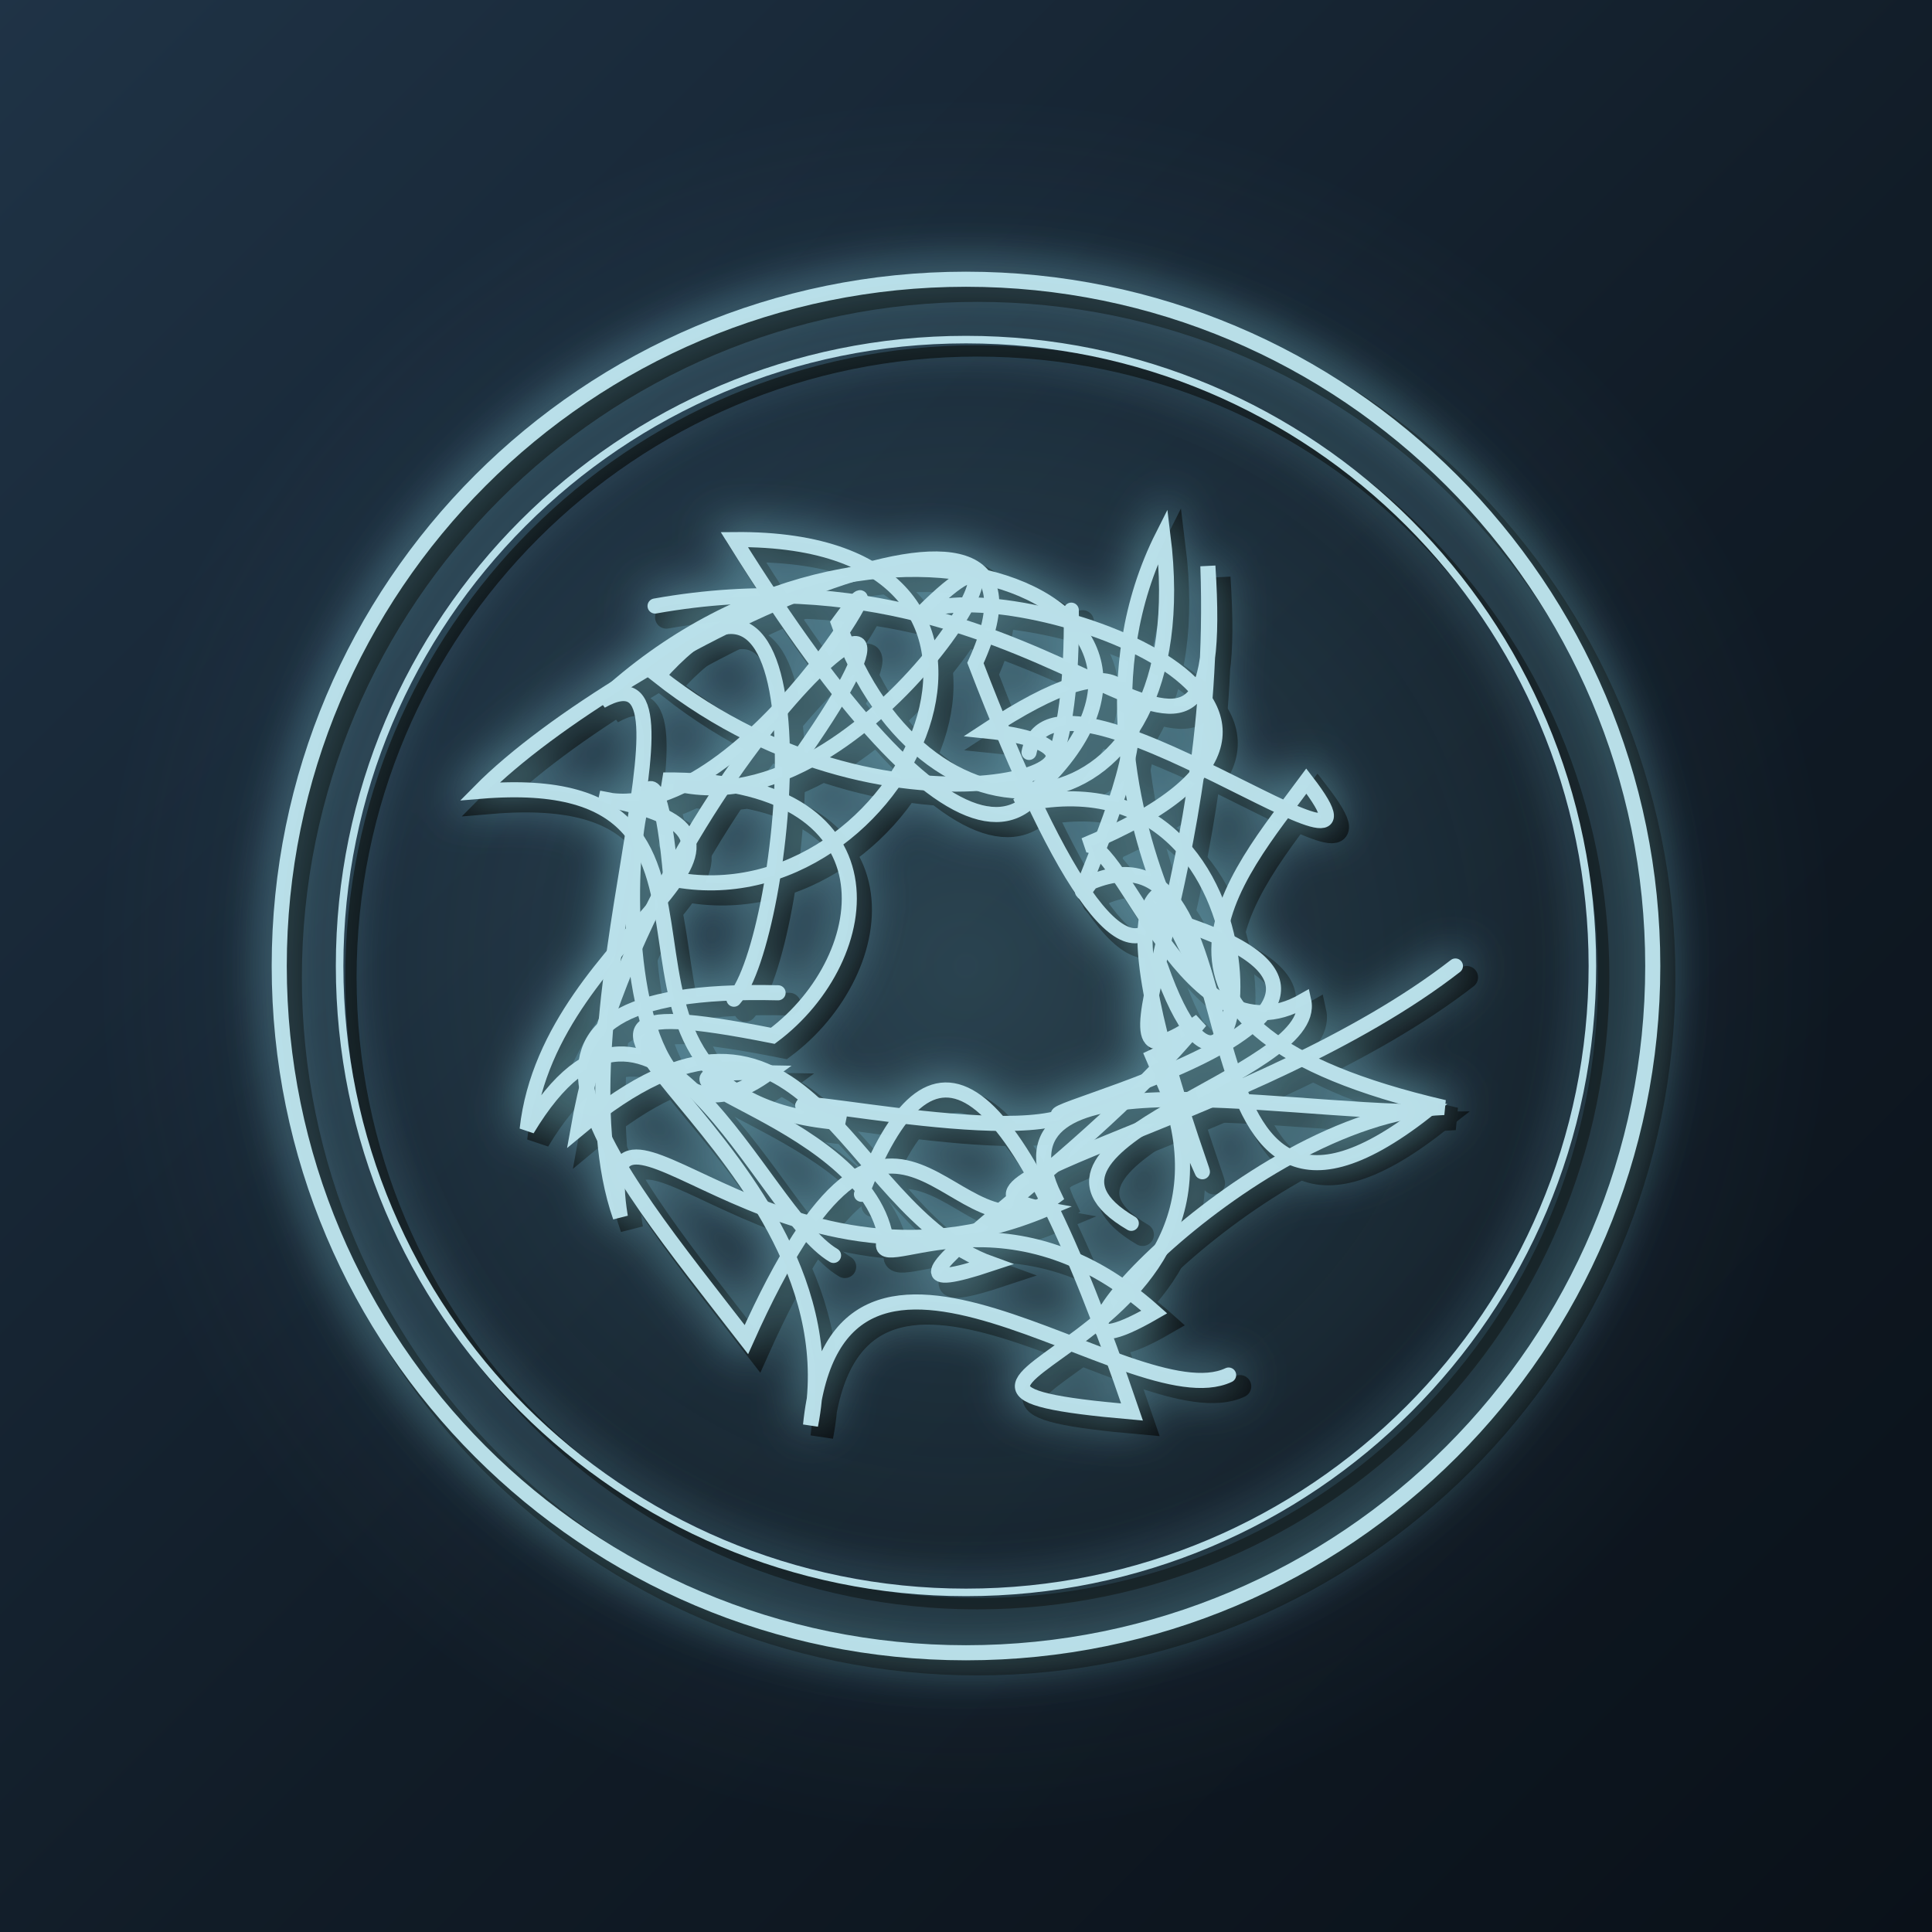
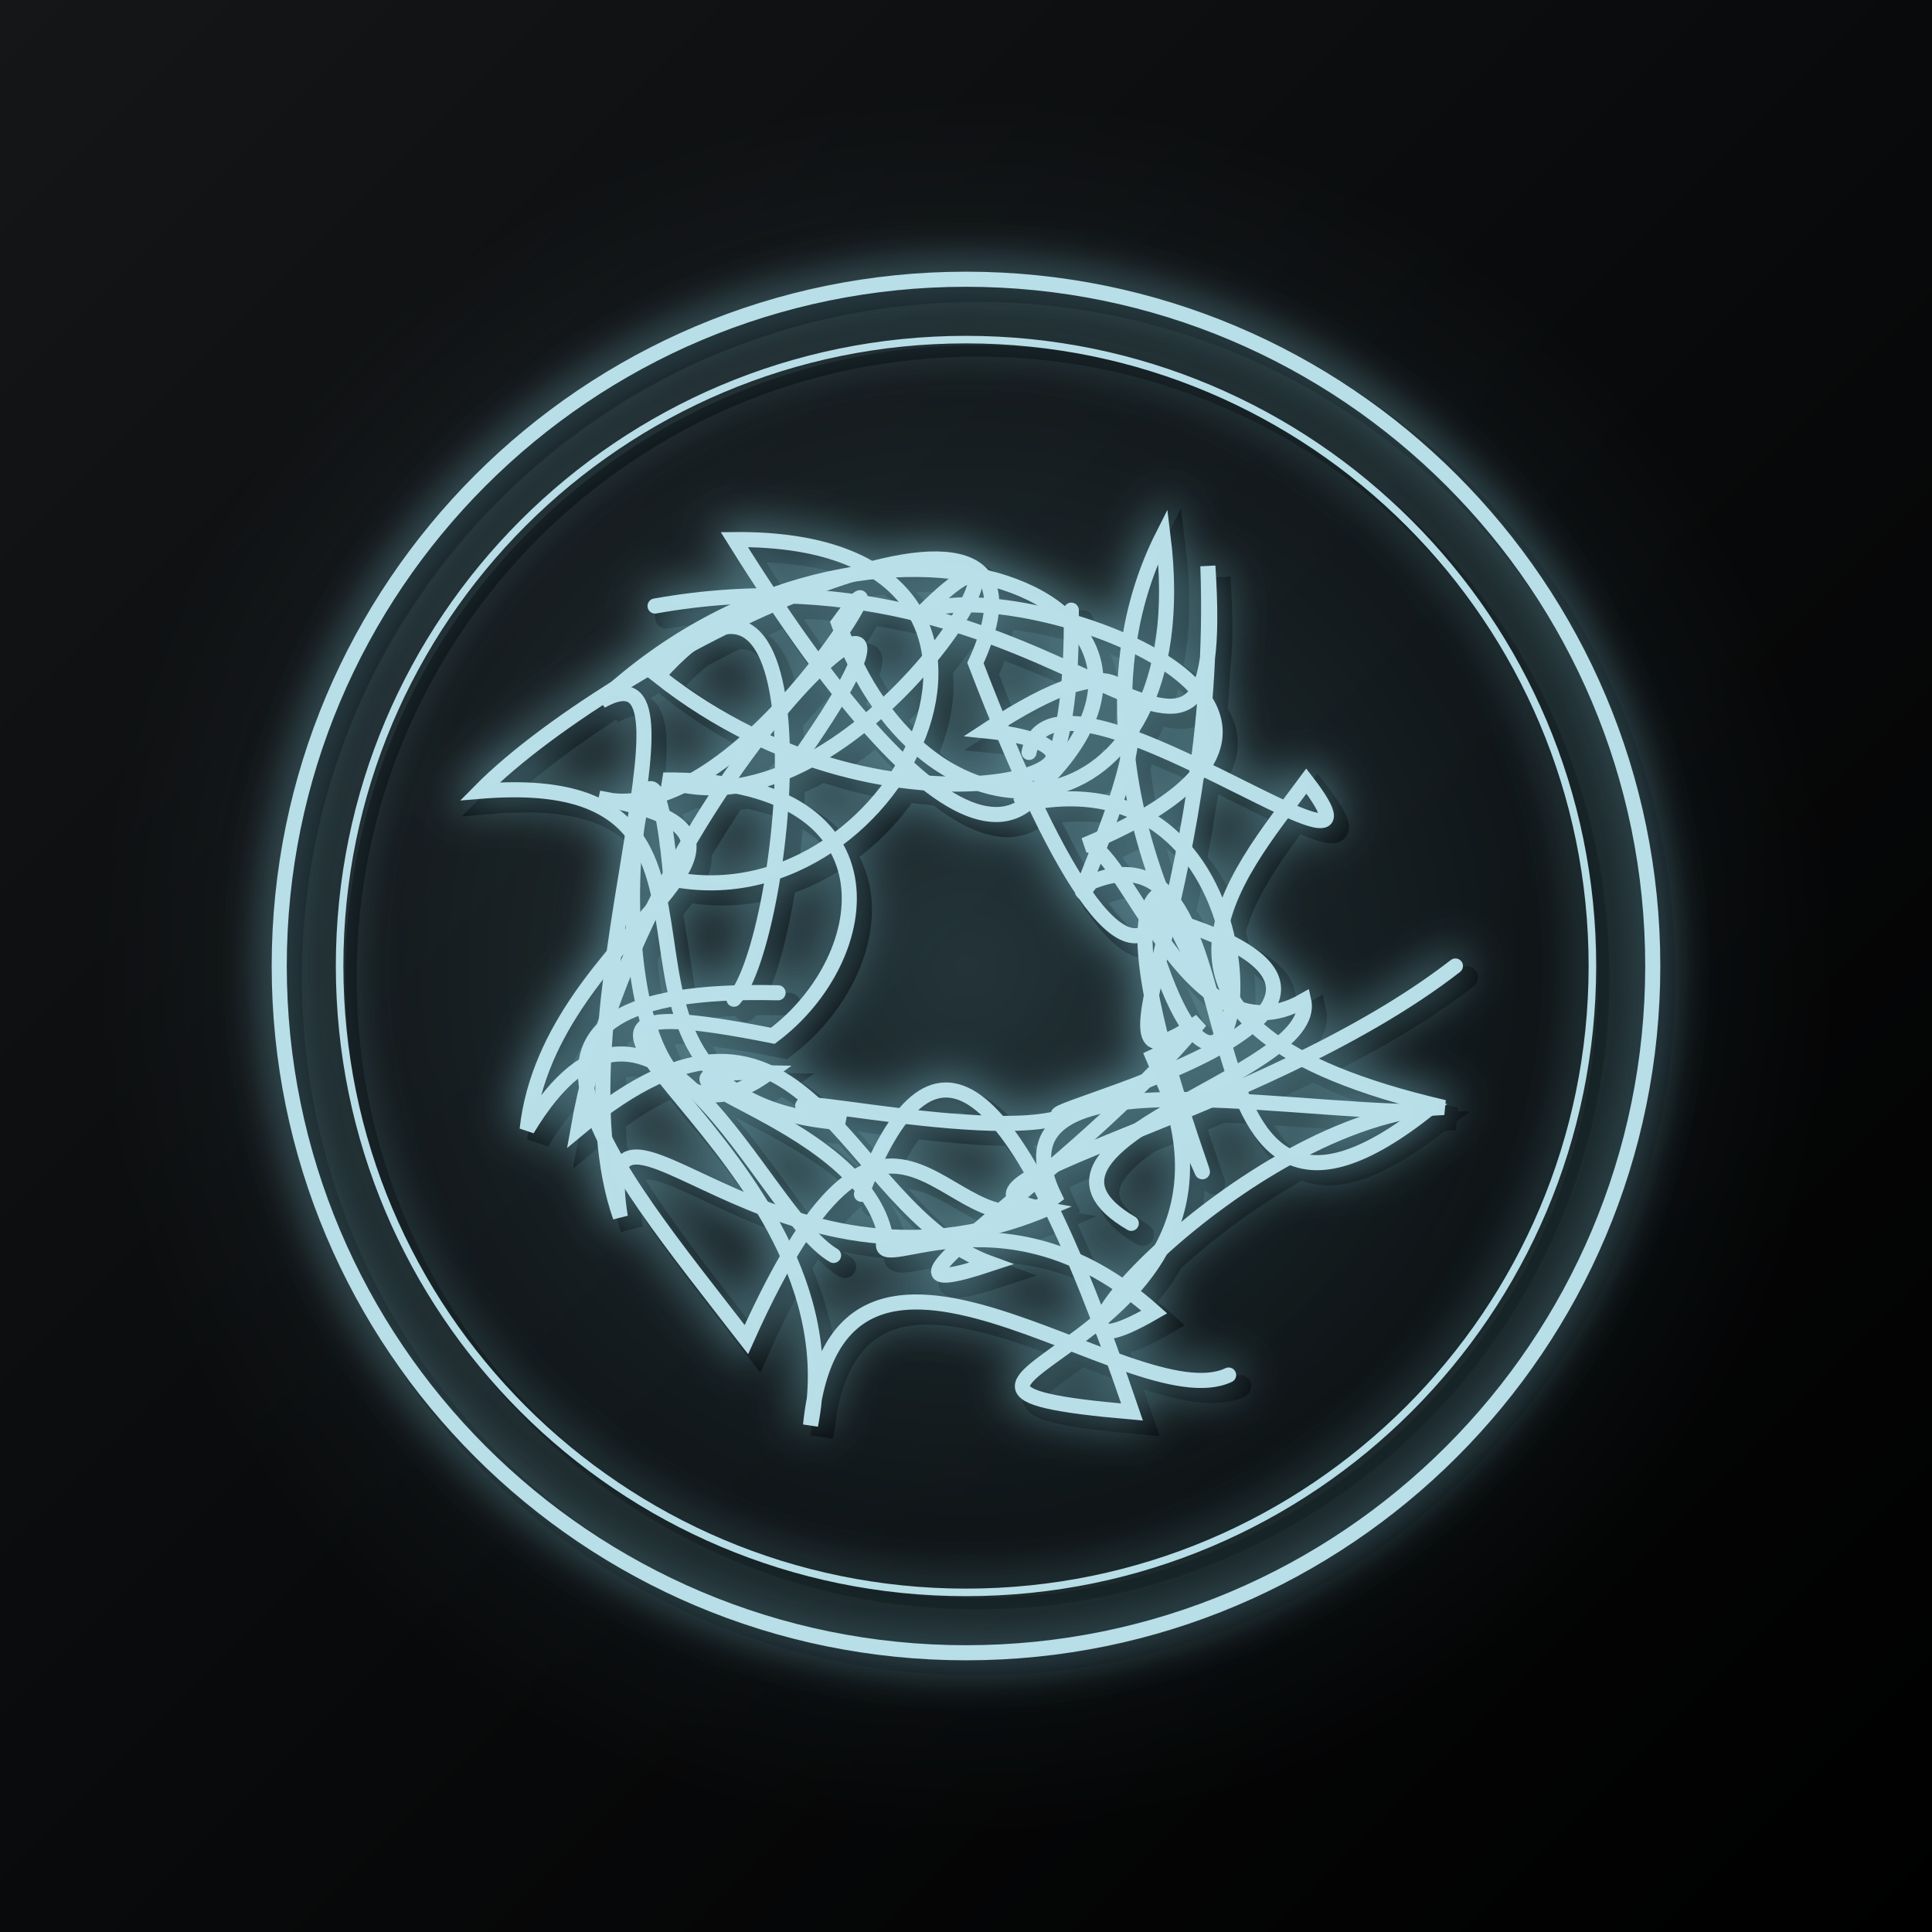
<svg xmlns="http://www.w3.org/2000/svg" viewBox="0 0 512 512">
  <defs>
    <linearGradient id="bg" x1="0" y1="0" x2="1" y2="1">
-       <stop offset="0" stop-color="#1f3346" />
-       <stop offset=".55" stop-color="#111c27" />
-       <stop offset="1" stop-color="#0a1119" />
+       <stop offset="0" stop-color="#141618" />
+       <stop offset=".55" stop-color="#08090a" />
+       <stop offset="1" stop-color="#000000" />
    </linearGradient>
    <radialGradient id="hl" cx="50%" cy="50%" r="50%">
      <stop offset="0" stop-color="#7FC4D6" stop-opacity=".22" />
      <stop offset="1" stop-color="#7FC4D6" stop-opacity="0" />
    </radialGradient>
    <filter id="b">
      <feGaussianBlur stdDeviation="6" />
    </filter>
  </defs>
  <rect width="512" height="512" fill="url(#bg)" />
  <circle cx="256" cy="256" r="230" fill="url(#hl)" />
  <g transform="translate(3 3) translate(256 256) scale(1) translate(-256 -256)" fill="none" stroke-linecap="round" stroke="#05080a" stroke-width="6" opacity="0.9">
    <circle cx="256" cy="256" r="182" />
    <circle cx="256" cy="256" r="166" stroke-width="3" />
    <path d="M385.7 256.0 C333.4 296.6 240.0 313.9 277.0 320.5 C204.8 350.8 156.7 275.5 164.4 322.5 C146.0 270.0 190.3 168.3 159.3 185.8 C231.6 118.5 334.9 160.1 269.8 213.4 C345.8 195.6 331.6 324.8 307.5 256.0" />
    <path d="M325.6 364.4 C300.0 376.5 222.1 306.0 214.8 377.7 C229.3 304.5 114.3 256.5 204.8 274.5 C232.4 253.9 239.6 206.1 175.8 206.7 C228.6 224.5 285.4 121.3 244.5 162.3 C266.0 151.4 377.4 186.5 287.4 224.0 C297.3 221.4 314.9 282.8 345.5 265.2 C349.9 285.0 262.8 302.6 299.8 324.2" />
    <path d="M220.9 332.7 C201.4 321.3 173.3 243.4 139.7 299.3 C145.6 245.7 219.6 222.4 158.7 211.5 C196.8 221.7 244.8 134.0 222.2 165.1 C245.7 231.9 318.3 223.1 308.2 141.9 C272.0 213.6 347.1 299.0 307.1 237.0 C289.6 249.3 342.4 365.7 304.8 278.3 C347.0 359.4 215.3 366.8 300.0 374.2 C267.7 279.3 246.6 269.0 228.3 316.5" />
    <path d="M194.5 264.8 C208.8 248.9 220.9 126.4 174.4 179.1 C238.3 229.7 314.4 199.1 261.2 193.7 C338.1 143.0 274.6 254.5 289.1 233.8 C337.4 213.7 306.2 350.5 377.7 294.6 C338.9 294.9 260.5 278.4 279.5 317.2 C251.7 338.6 238.0 265.1 197.8 355.0 C160.6 306.9 120.4 261.0 206.2 263.1" />
    <path d="M173.6 160.6 C284.2 140.9 325.7 237.2 320.1 150.0 C323.4 240.0 284.1 294.1 318.1 270.6 C283.5 312.7 220.8 348.8 262.6 334.9 C222.9 320.6 214.2 248.3 153.2 299.2 C170.1 203.4 267.0 123.5 210.2 203.0" />
    <path d="M272.7 199.4 C278.8 168.3 374.8 244.1 346.2 207.0 C327.9 231.9 290.5 272.1 382.7 293.5 C330.1 295.2 261.7 373.3 305.9 347.7 C265.0 311.2 229.1 340.4 234.7 327.9 C228.9 295.0 155.3 283.3 203.8 284.3 C149.5 323.9 170.4 146.8 177.8 232.9 C240.0 245.5 287.4 142.1 194.6 143.0 C252.3 235.6 284.8 237.8 283.9 161.7" />
    <path d="M304.1 242.0 C398.4 267.3 260.7 297.3 282.9 295.5 C261.8 304.1 184.2 284.0 223.8 297.6 C141.6 291.6 212.2 202.6 127.2 209.7 C164.1 172.3 287.3 112.7 258.5 175.7 C282.1 237.1 299.7 261.4 308.3 240.8" />
  </g>
  <g filter="url(#b)">
    <g transform="translate(0 0) translate(256 256) scale(1) translate(-256 -256)" fill="none" stroke-linecap="round" stroke="#7FC4D6" stroke-width="7" opacity="0.55">
      <circle cx="256" cy="256" r="182" />
      <circle cx="256" cy="256" r="166" stroke-width="3.5" />
      <path d="M385.7 256.0 C333.4 296.6 240.0 313.9 277.0 320.5 C204.8 350.8 156.7 275.5 164.4 322.5 C146.0 270.0 190.3 168.3 159.3 185.8 C231.6 118.5 334.9 160.1 269.8 213.4 C345.8 195.6 331.6 324.8 307.5 256.0" />
      <path d="M325.6 364.4 C300.0 376.5 222.1 306.0 214.8 377.7 C229.3 304.5 114.3 256.5 204.8 274.5 C232.4 253.9 239.6 206.1 175.8 206.7 C228.6 224.5 285.4 121.3 244.5 162.3 C266.0 151.4 377.4 186.5 287.4 224.0 C297.3 221.4 314.9 282.8 345.5 265.2 C349.9 285.0 262.8 302.6 299.8 324.2" />
      <path d="M220.9 332.7 C201.4 321.3 173.3 243.4 139.7 299.3 C145.6 245.7 219.6 222.4 158.7 211.5 C196.8 221.7 244.8 134.0 222.2 165.1 C245.7 231.9 318.3 223.1 308.2 141.9 C272.0 213.6 347.1 299.0 307.1 237.0 C289.6 249.3 342.4 365.7 304.8 278.3 C347.0 359.4 215.3 366.8 300.0 374.2 C267.7 279.3 246.6 269.0 228.3 316.5" />
      <path d="M194.5 264.8 C208.8 248.9 220.9 126.4 174.4 179.1 C238.3 229.7 314.4 199.1 261.2 193.7 C338.1 143.0 274.6 254.5 289.1 233.8 C337.4 213.7 306.2 350.5 377.7 294.6 C338.9 294.9 260.5 278.4 279.5 317.2 C251.7 338.6 238.0 265.1 197.8 355.0 C160.6 306.9 120.4 261.0 206.2 263.1" />
      <path d="M173.6 160.6 C284.2 140.9 325.7 237.2 320.1 150.0 C323.4 240.0 284.1 294.1 318.1 270.6 C283.5 312.7 220.8 348.8 262.6 334.9 C222.9 320.6 214.2 248.3 153.2 299.2 C170.1 203.4 267.0 123.5 210.2 203.0" />
      <path d="M272.7 199.4 C278.8 168.3 374.8 244.1 346.2 207.0 C327.9 231.9 290.5 272.1 382.7 293.5 C330.1 295.2 261.7 373.3 305.9 347.7 C265.0 311.2 229.1 340.4 234.7 327.9 C228.9 295.0 155.3 283.3 203.8 284.3 C149.5 323.9 170.4 146.8 177.8 232.9 C240.0 245.5 287.4 142.1 194.6 143.0 C252.3 235.6 284.8 237.8 283.9 161.7" />
      <path d="M304.1 242.0 C398.4 267.3 260.7 297.3 282.9 295.5 C261.8 304.1 184.2 284.0 223.8 297.6 C141.6 291.6 212.2 202.6 127.2 209.7 C164.1 172.3 287.3 112.7 258.5 175.7 C282.1 237.1 299.7 261.4 308.3 240.8" />
    </g>
  </g>
  <g transform="translate(0 0) translate(256 256) scale(1) translate(-256 -256)" fill="none" stroke-linecap="round" stroke="#bfe6ef" stroke-width="4" opacity="0.95">
    <circle cx="256" cy="256" r="182" />
    <circle cx="256" cy="256" r="166" stroke-width="2" />
    <path d="M385.7 256.0 C333.4 296.6 240.0 313.9 277.0 320.5 C204.8 350.8 156.7 275.5 164.4 322.5 C146.0 270.0 190.3 168.3 159.3 185.8 C231.6 118.5 334.9 160.1 269.8 213.4 C345.8 195.6 331.6 324.8 307.5 256.0" />
    <path d="M325.6 364.4 C300.0 376.5 222.1 306.0 214.8 377.7 C229.3 304.5 114.3 256.5 204.8 274.5 C232.4 253.9 239.6 206.1 175.8 206.7 C228.6 224.5 285.4 121.3 244.5 162.3 C266.0 151.4 377.4 186.5 287.4 224.0 C297.3 221.4 314.9 282.8 345.5 265.2 C349.9 285.0 262.8 302.6 299.8 324.2" />
    <path d="M220.9 332.7 C201.4 321.3 173.3 243.4 139.7 299.3 C145.6 245.7 219.6 222.4 158.7 211.5 C196.8 221.7 244.8 134.0 222.2 165.1 C245.7 231.9 318.3 223.1 308.2 141.9 C272.0 213.6 347.1 299.0 307.1 237.0 C289.6 249.3 342.4 365.7 304.8 278.3 C347.0 359.4 215.3 366.8 300.0 374.2 C267.7 279.3 246.6 269.0 228.3 316.5" />
    <path d="M194.5 264.8 C208.8 248.9 220.9 126.4 174.4 179.1 C238.3 229.7 314.4 199.1 261.2 193.7 C338.1 143.0 274.6 254.5 289.1 233.8 C337.4 213.7 306.2 350.5 377.7 294.6 C338.9 294.9 260.5 278.4 279.5 317.2 C251.7 338.6 238.0 265.1 197.8 355.0 C160.6 306.9 120.4 261.0 206.2 263.1" />
    <path d="M173.6 160.6 C284.2 140.9 325.7 237.2 320.1 150.0 C323.4 240.0 284.1 294.1 318.1 270.6 C283.5 312.7 220.8 348.8 262.6 334.9 C222.9 320.6 214.2 248.3 153.2 299.2 C170.1 203.4 267.0 123.5 210.2 203.0" />
    <path d="M272.7 199.4 C278.8 168.3 374.8 244.1 346.2 207.0 C327.9 231.9 290.5 272.1 382.7 293.5 C330.1 295.2 261.7 373.3 305.9 347.7 C265.0 311.2 229.1 340.4 234.7 327.9 C228.9 295.0 155.3 283.3 203.8 284.3 C149.5 323.9 170.4 146.8 177.8 232.9 C240.0 245.5 287.4 142.1 194.6 143.0 C252.3 235.6 284.8 237.8 283.9 161.7" />
    <path d="M304.1 242.0 C398.4 267.3 260.7 297.3 282.9 295.5 C261.8 304.1 184.2 284.0 223.8 297.6 C141.6 291.6 212.2 202.6 127.2 209.7 C164.1 172.3 287.3 112.7 258.5 175.7 C282.1 237.1 299.7 261.4 308.3 240.8" />
  </g>
</svg>
